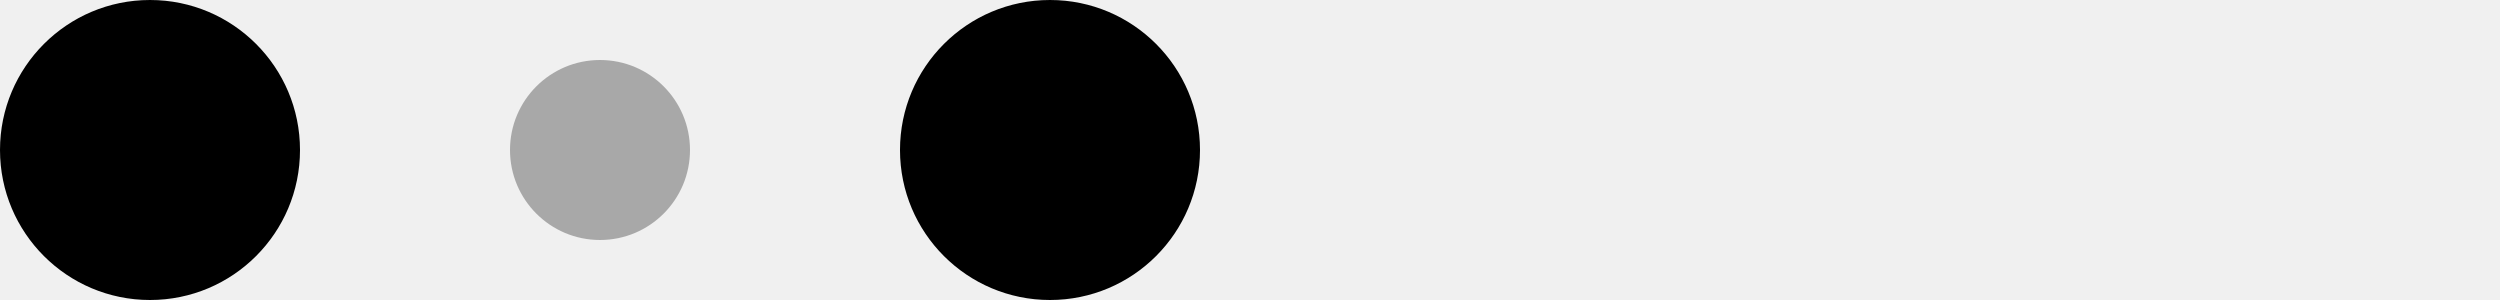
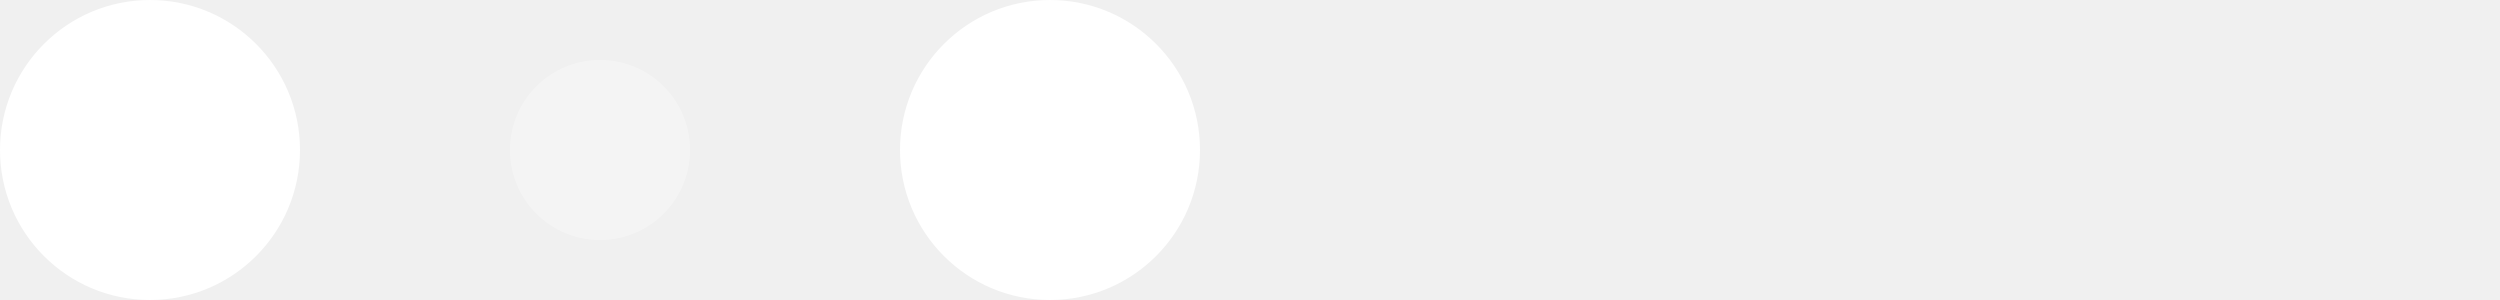
- <svg xmlns="http://www.w3.org/2000/svg" width="250" height="30" fill="#000">
+ <svg xmlns="http://www.w3.org/2000/svg" width="250" height="30" fill="#fff">
  <circle cx="15" cy="15" r="15">
    <animate attributeName="r" begin="0s" calcMode="linear" dur="0.8s" from="15" repeatCount="indefinite" to="15" values="15;9;15" />
    <animate attributeName="fill-opacity" begin="0s" calcMode="linear" dur="0.8s" from="1" repeatCount="indefinite" to="1" values="1;.5;1" />
  </circle>
  <circle cx="60" cy="15" r="9" fill-opacity=".3">
    <animate attributeName="r" begin="0s" calcMode="linear" dur="0.8s" from="9" repeatCount="indefinite" to="9" values="9;15;9" />
    <animate attributeName="fill-opacity" begin="0s" calcMode="linear" dur="0.8s" from=".5" repeatCount="indefinite" to=".5" values=".5;1;.5" />
  </circle>
  <circle cx="105" cy="15" r="15">
    <animate attributeName="r" begin="0s" calcMode="linear" dur="0.8s" from="15" repeatCount="indefinite" to="15" values="15;9;15" />
    <animate attributeName="fill-opacity" begin="0s" calcMode="linear" dur="0.8s" from="1" repeatCount="indefinite" to="1" values="1;.5;1" />
  </circle>
</svg>
